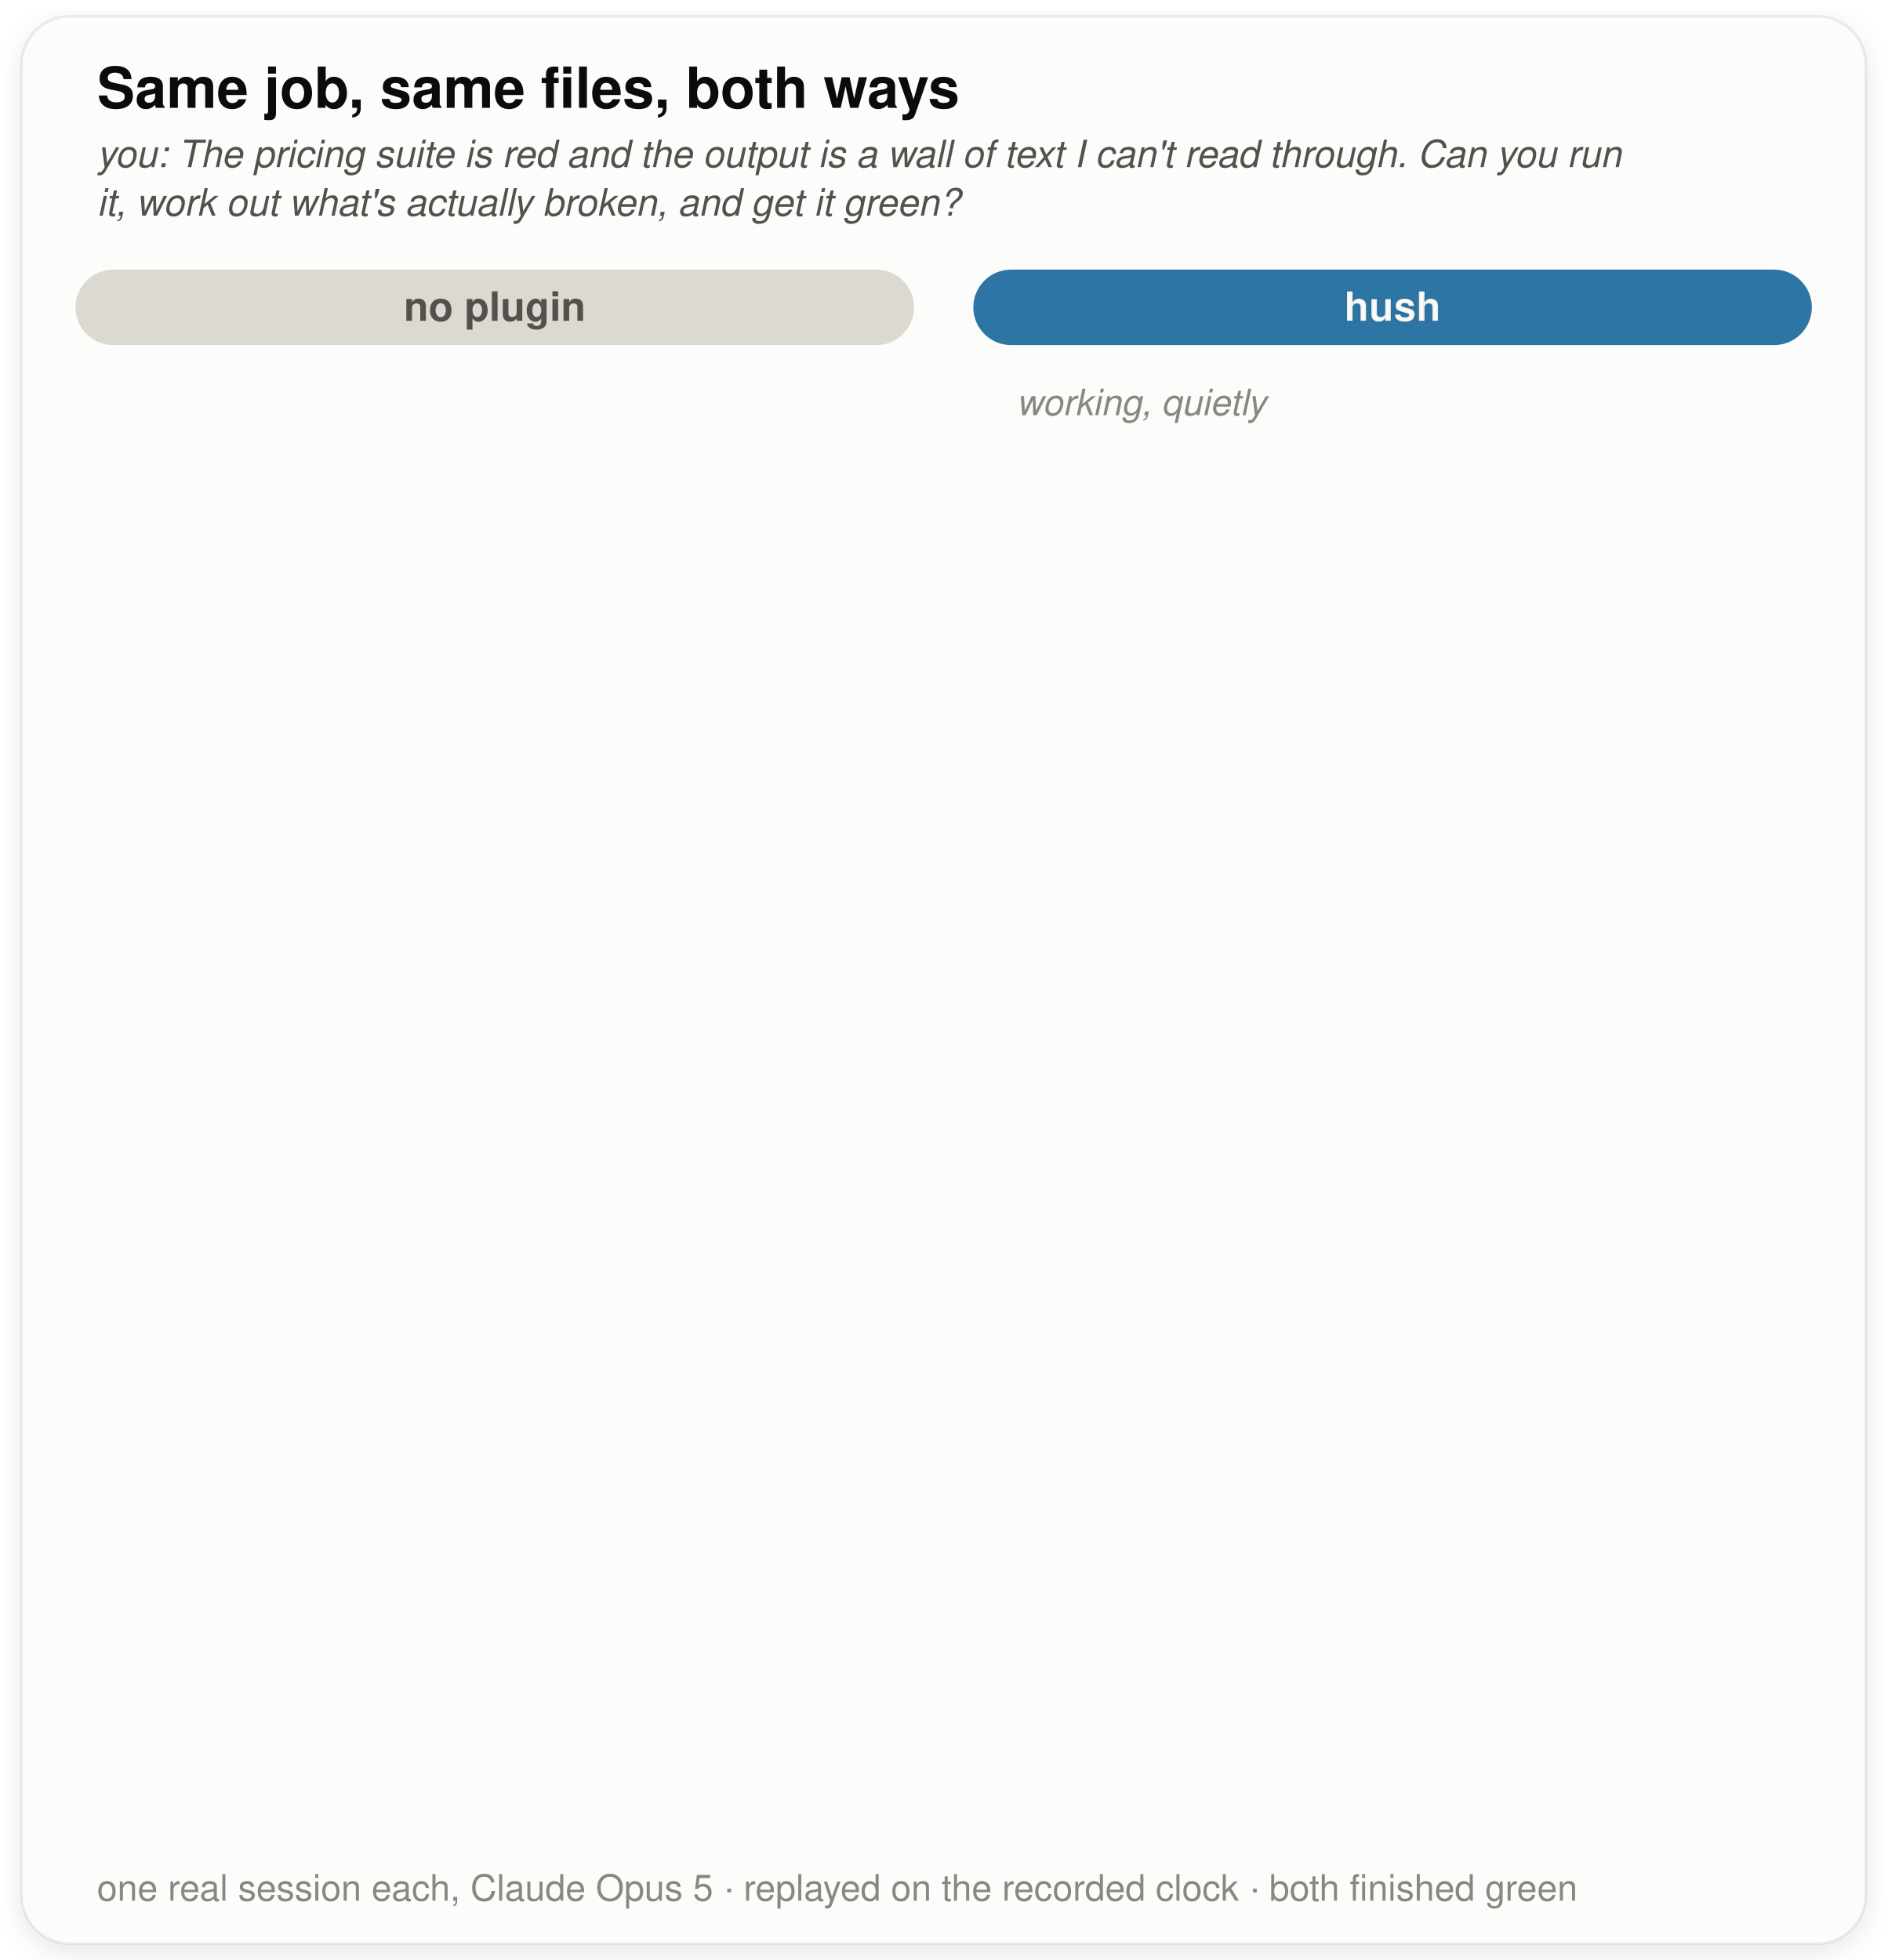
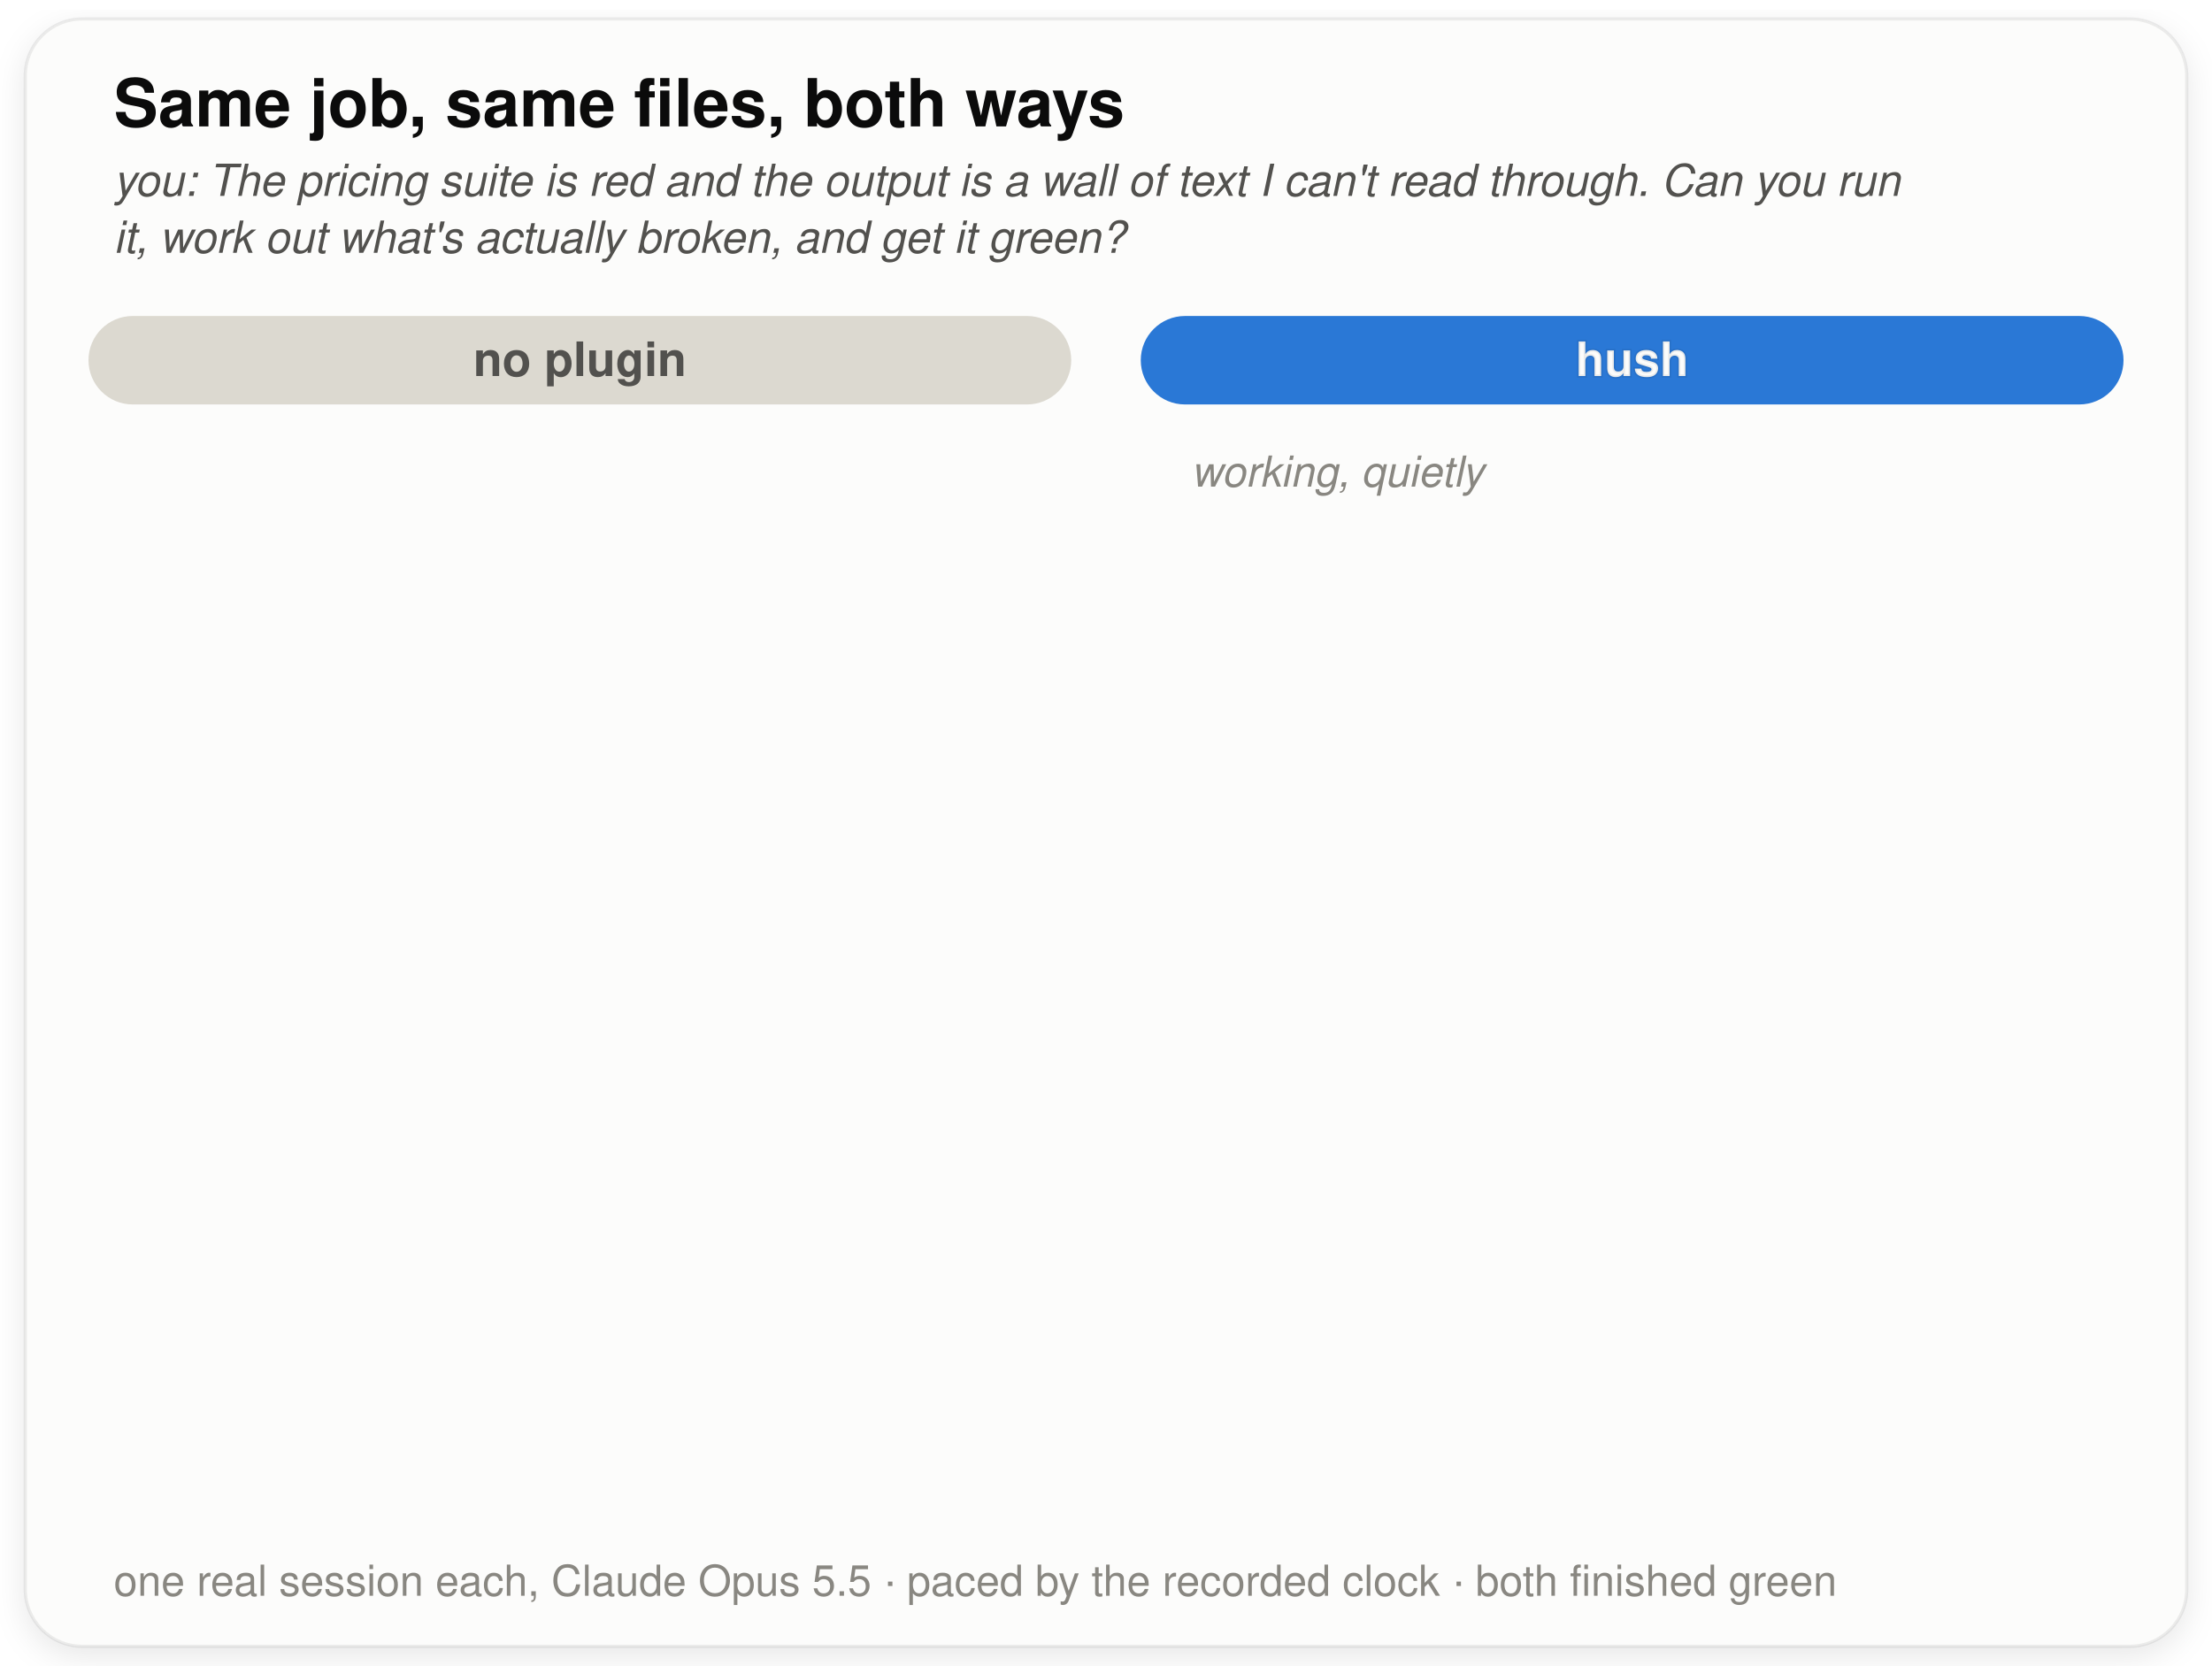
- <svg xmlns="http://www.w3.org/2000/svg" viewBox="0 0 700 727" font-family="-apple-system,BlinkMacSystemFont,'Segoe UI',Helvetica,Arial,sans-serif" role="img" aria-label="The same job played twice, side by side. The prompt: The pricing suite is red and the output is a wall of text I can't read through. Can you run it, work out what's actually broken, and get it green? Without hush, Claude sends 5 messages: 4 progress notes while it works, then a 254-word write-up. With hush, nothing until the work is done, then one 42-word answer. Both sessions left the suite green. One real session each on Claude Opus 5, replayed on the recorded wall clock.">
-   <style>.card{fill:#fcfcfb;stroke:rgba(11,11,11,.07)}.ink{fill:#0b0b0b}.ink2{fill:#52514e}.mut{fill:#898781}.bp{fill:#dcd9d0}.ac{fill:#2c75a5}.pill{fill:#f0efeb}.pillt{fill:#52514e}.you{fill:#52514e}@media(prefers-color-scheme:dark){.card{fill:#161b22;stroke:#30363d}.ink{fill:#e6edf3}.ink2{fill:#b0b8c0}.mut{fill:#9198a1}.bp{fill:#3d3c37}.ac{fill:#79b6de}.pill{fill:#2b2b29}.pillt{fill:#9198a1}.you{fill:#b0b8c0}}</style>
+ <svg xmlns="http://www.w3.org/2000/svg" viewBox="0 0 700 527" font-family="-apple-system,BlinkMacSystemFont,'Segoe UI',Helvetica,Arial,sans-serif" role="img" aria-label="The same job played twice, side by side. The prompt: The pricing suite is red and the output is a wall of text I can't read through. Can you run it, work out what's actually broken, and get it green? Without hush, Claude sends 3 messages: 2 progress notes while it works, then a 179-word answer. With hush, nothing until the work is done, then one 206-word answer. Both sessions left the suite green. One real session each on Claude Opus 5.5, paced by its recorded wall-clock time.">
+   <style>.card{fill:#fcfcfb;stroke:rgba(11,11,11,.07)}.ink{fill:#0b0b0b}.ink2{fill:#52514e}.mut{fill:#898781}.bp{fill:#dcd9d0}.ac{fill:#2a78d6}.pill{fill:#f0efeb}.pillt{fill:#52514e}.you{fill:#52514e}@media(prefers-color-scheme:dark){.card{fill:#161b22;stroke:#30363d}.ink{fill:#e6edf3}.ink2{fill:#b0b8c0}.mut{fill:#9198a1}.bp{fill:#3d3c37}.ac{fill:#4c9be8}.pill{fill:#2b2b29}.pillt{fill:#9198a1}.you{fill:#b0b8c0}}</style>
  <filter id="s" x="-20%" y="-20%" width="140%" height="140%">
    <feDropShadow dx="0" dy="3" stdDeviation="5" flood-color="#0b0b0b" flood-opacity=".10" />
  </filter>
-   <rect class="card" x="8" y="6" width="684" height="715" rx="18" filter="url(#s)" />
+   <rect class="card" x="8" y="6" width="684" height="515" rx="18" filter="url(#s)" />
  <text class="ink" x="36" y="40" font-size="21" font-weight="800">Same job, same files, both ways</text>
  <text class="you" x="36" y="62" font-size="14" font-style="italic">you: The pricing suite is red and the output is a wall of text I can't read through. Can you run</text>
  <text class="you" x="36" y="80" font-size="14" font-style="italic">it, work out what's actually broken, and get it green?</text>
  <rect class="bp" x="28" y="100" width="311" height="28" rx="14" />
  <text class="pillt" x="183.5" y="119" font-size="15" font-weight="700" text-anchor="middle">no plugin</text>
  <rect class="ac" x="361" y="100" width="311" height="28" rx="14" />
  <text class="card" x="516.5" y="119" font-size="15" font-weight="700" text-anchor="middle">hush</text>
  <g>
-     <animate attributeName="opacity" values="1;1;0;0" keyTimes="0;0.474;0.492;1" dur="14s" repeatCount="indefinite" />
+     <animate attributeName="opacity" values="1;1;0;0" keyTimes="0;0.571;0.589;1" dur="14s" repeatCount="indefinite" />
    <text class="mut" x="377" y="154" font-size="13.5" font-style="italic">working, quietly</text>
  </g>
  <g opacity="0">
-     <animate attributeName="opacity" values="0;0;1;1" keyTimes="0;0.114;0.132;1" dur="14s" repeatCount="indefinite" />
+     <animate attributeName="opacity" values="0;0;1;1" keyTimes="0;0.183;0.201;1" dur="14s" repeatCount="indefinite" />
    <circle class="bp" cx="33" cy="150" r="4" />
-     <text class="ink" x="44" y="154" font-size="13.5">I'll start by looking at the project structure</text>
-     <text class="ink" x="44" y="172" font-size="13.5">and finding the pricing suite.</text>
+     <text class="ink" x="44" y="154" font-size="13.5">The orderTotal bug is visible already; let me</text>
+     <text class="ink" x="44" y="172" font-size="13.5">run to confirm it's the only failure.</text>
  </g>
  <g opacity="0">
-     <animate attributeName="opacity" values="0;0;1;1" keyTimes="0;0.229;0.246;1" dur="14s" repeatCount="indefinite" />
+     <animate attributeName="opacity" values="0;0;1;1" keyTimes="0;0.366;0.384;1" dur="14s" repeatCount="indefinite" />
    <circle class="bp" cx="33" cy="196" r="4" />
-     <text class="ink" x="44" y="200" font-size="13.5">src/pricing.js requires ./tiers.js — let me</text>
-     <text class="ink" x="44" y="218" font-size="13.5">check what's in src and run the suite,</text>
-     <text class="ink" x="44" y="236" font-size="13.5">filtering to just the failure detail.</text>
+     <text class="ink" x="44" y="200" font-size="13.5">Exactly as expected: orderTotal taxes the</text>
+     <text class="ink" x="44" y="218" font-size="13.5">pre-discount amount, contradicting its own doc</text>
+     <text class="ink" x="44" y="236" font-size="13.5">comment.</text>
  </g>
  <g opacity="0">
-     <animate attributeName="opacity" values="0;0;1;1" keyTimes="0;0.343;0.361;1" dur="14s" repeatCount="indefinite" />
+     <animate attributeName="opacity" values="0;0;1;1" keyTimes="0;0.549;0.566;1" dur="14s" repeatCount="indefinite" />
    <circle class="bp" cx="33" cy="260" r="4" />
-     <text class="ink" x="44" y="264" font-size="13.5">All 622 other cases pass; the 3 failures are</text>
-     <text class="ink" x="44" y="282" font-size="13.5">all orderTotal. The bug is real and confined</text>
-     <text class="ink" x="44" y="300" font-size="13.5">to one line — src/pricing.js:41 computes tax</text>
-     <text class="ink" x="44" y="318" font-size="13.5">on the pre-discount cents, contradicting the</text>
-     <text class="ink" x="44" y="336" font-size="13.5">function's own doc comment ("tax what's</text>
-     <text class="ink" x="44" y="354" font-size="13.5">actually owed").</text>
+     <text class="ink" x="44" y="264" font-size="13.5">The suite is green now: all 625 tests pass and</text>
+     <text class="ink" x="44" y="282" font-size="13.5">the run exits 0.</text>
+     <text class="ink" x="44" y="309" font-size="13.5">What was broken: there was one bug, and it</text>
+     <text class="ink" x="44" y="327" font-size="13.5">caused all 3 failures (tests 433–435 in "order</text>
+     <text class="ink" x="44" y="345" font-size="13.5">totals"). In src/pricing.js, orderTotal took</text>
+     <text class="ink" x="44" y="363" font-size="13.5">the discount off the price but then charged</text>
+     <text class="ink" x="44" y="381" font-size="13.5">tax on the full, pre-discount price. Its own</text>
+     <text class="ink" x="44" y="399" font-size="13.5">comment says tax should be charged on the</text>
+     <text class="ink" x="44" y="417" font-size="13.5">discounted amount, which is also what the spec</text>
+     <text class="ink" x="44" y="435" font-size="13.5">in cases.js expects. So customers were being</text>
  </g>
  <g opacity="0">
-     <animate attributeName="opacity" values="0;0;1;1" keyTimes="0;0.457;0.475;1" dur="14s" repeatCount="indefinite" />
-     <circle class="bp" cx="33" cy="378" r="4" />
-     <text class="ink" x="44" y="382" font-size="13.5">Using the existing applyTax helper reads</text>
-     <text class="ink" x="44" y="400" font-size="13.5">better here:</text>
+     <animate attributeName="opacity" values="0;0;1;1" keyTimes="0;0.549;0.566;1" dur="14s" repeatCount="indefinite" />
+     <text class="mut" x="44" y="453" font-size="13.5">…and on. 179 words in all.</text>
  </g>
  <g opacity="0">
    <animate attributeName="opacity" values="0;0;1;1" keyTimes="0;0.571;0.589;1" dur="14s" repeatCount="indefinite" />
-     <circle class="bp" cx="33" cy="424" r="4" />
-     <text class="ink" x="44" y="428" font-size="13.5">Green: 625 total, 625 passing, 0 failing, exit</text>
-     <text class="ink" x="44" y="446" font-size="13.5">0.</text>
-     <text class="ink" x="44" y="473" font-size="13.5" font-weight="700">What was actually broken</text>
-     <text class="ink" x="44" y="500" font-size="13.5">Only 3 of the 625 cases failed, all in the</text>
-     <text class="ink" x="44" y="518" font-size="13.5">order totals suite, all one root cause in</text>
-     <text class="ink" x="44" y="536" font-size="13.5">orderTotal (src/pricing.js:39):</text>
-     <text class="ink2" x="44" y="563" font-size="13" font-family="ui-monospace,SFMono-Regular,Menlo,Consolas,monospace">const discounted = applyDiscount(cents,</text>
-     <text class="ink2" x="44" y="581" font-size="13" font-family="ui-monospace,SFMono-Regular,Menlo,Consolas,monospace">    discountPct);</text>
-     <text class="ink2" x="44" y="599" font-size="13" font-family="ui-monospace,SFMono-Regular,Menlo,Consolas,monospace">const tax = roundCents(cents * taxRate);</text>
-     <text class="ink2" x="44" y="617" font-size="13" font-family="ui-monospace,SFMono-Regular,Menlo,Consolas,monospace">    // ← tax on the PRE-discount amount</text>
-     <text class="ink2" x="44" y="635" font-size="13" font-family="ui-monospace,SFMono-Regular,Menlo,Consolas,monospace">return discounted + tax;</text>
+     <circle class="ac" cx="366" cy="150" r="4" />
+     <text class="ink" x="377" y="154" font-size="13.5" font-weight="700">The pricing suite passes now. One bug in</text>
+     <text class="ink" x="377" y="172" font-size="13.5" font-weight="700">orderTotal broke three tests.</text>
+     <text class="ink" x="377" y="199" font-size="13.5">orderTotal worked out tax on the full price,</text>
+     <text class="ink" x="377" y="217" font-size="13.5">not the discounted price. Its own comment says</text>
+     <text class="ink" x="377" y="235" font-size="13.5">tax goes on what the customer pays. I changed</text>
+     <text class="ink" x="377" y="253" font-size="13.5">one line, src/pricing.js:41, from cents *</text>
+     <text class="ink" x="377" y="271" font-size="13.5">taxRate to discounted * taxRate.</text>
+     <text class="ink" x="377" y="298" font-size="13.5">All three failures were in the "order totals"</text>
+     <text class="ink" x="377" y="316" font-size="13.5">suite:</text>
  </g>
  <g opacity="0">
    <animate attributeName="opacity" values="0;0;1;1" keyTimes="0;0.571;0.589;1" dur="14s" repeatCount="indefinite" />
-     <text class="mut" x="44" y="653" font-size="13.5">…and on. 254 words in all.</text>
+     <text class="mut" x="377" y="334" font-size="13.5">…and on. 206 words in all.</text>
  </g>
-   <g opacity="0">
-     <animate attributeName="opacity" values="0;0;1;1" keyTimes="0;0.474;0.492;1" dur="14s" repeatCount="indefinite" />
-     <circle class="ac" cx="366" cy="150" r="4" />
-     <text class="ink" x="377" y="154" font-size="13.5" font-weight="700">Green. 625 passing, 0 failing.</text>
-     <text class="ink" x="377" y="181" font-size="13.5">One bug, in orderTotal. It taxed the full</text>
-     <text class="ink" x="377" y="199" font-size="13.5">price, not the discounted price.</text>
-     <text class="ink" x="377" y="226" font-size="13.5">Only 3 of 625 cases had both a discount and a</text>
-     <text class="ink" x="377" y="244" font-size="13.5">tax. Those 3 failed.</text>
-     <text class="ink" x="377" y="271" font-size="13.5">Fix at src/pricing.js:39: tax the discounted</text>
-     <text class="ink" x="377" y="289" font-size="13.5">amount.</text>
-     <text class="ink" x="377" y="316" font-size="13.5">Next: nothing.</text>
-   </g>
-   <text class="mut" x="36" y="705" font-size="13.5">one real session each, Claude Opus 5 · replayed on the recorded clock · both finished green</text>
+   <text class="mut" x="36" y="505" font-size="13.5">one real session each, Claude Opus 5.5 · paced by the recorded clock · both finished green</text>
</svg>
